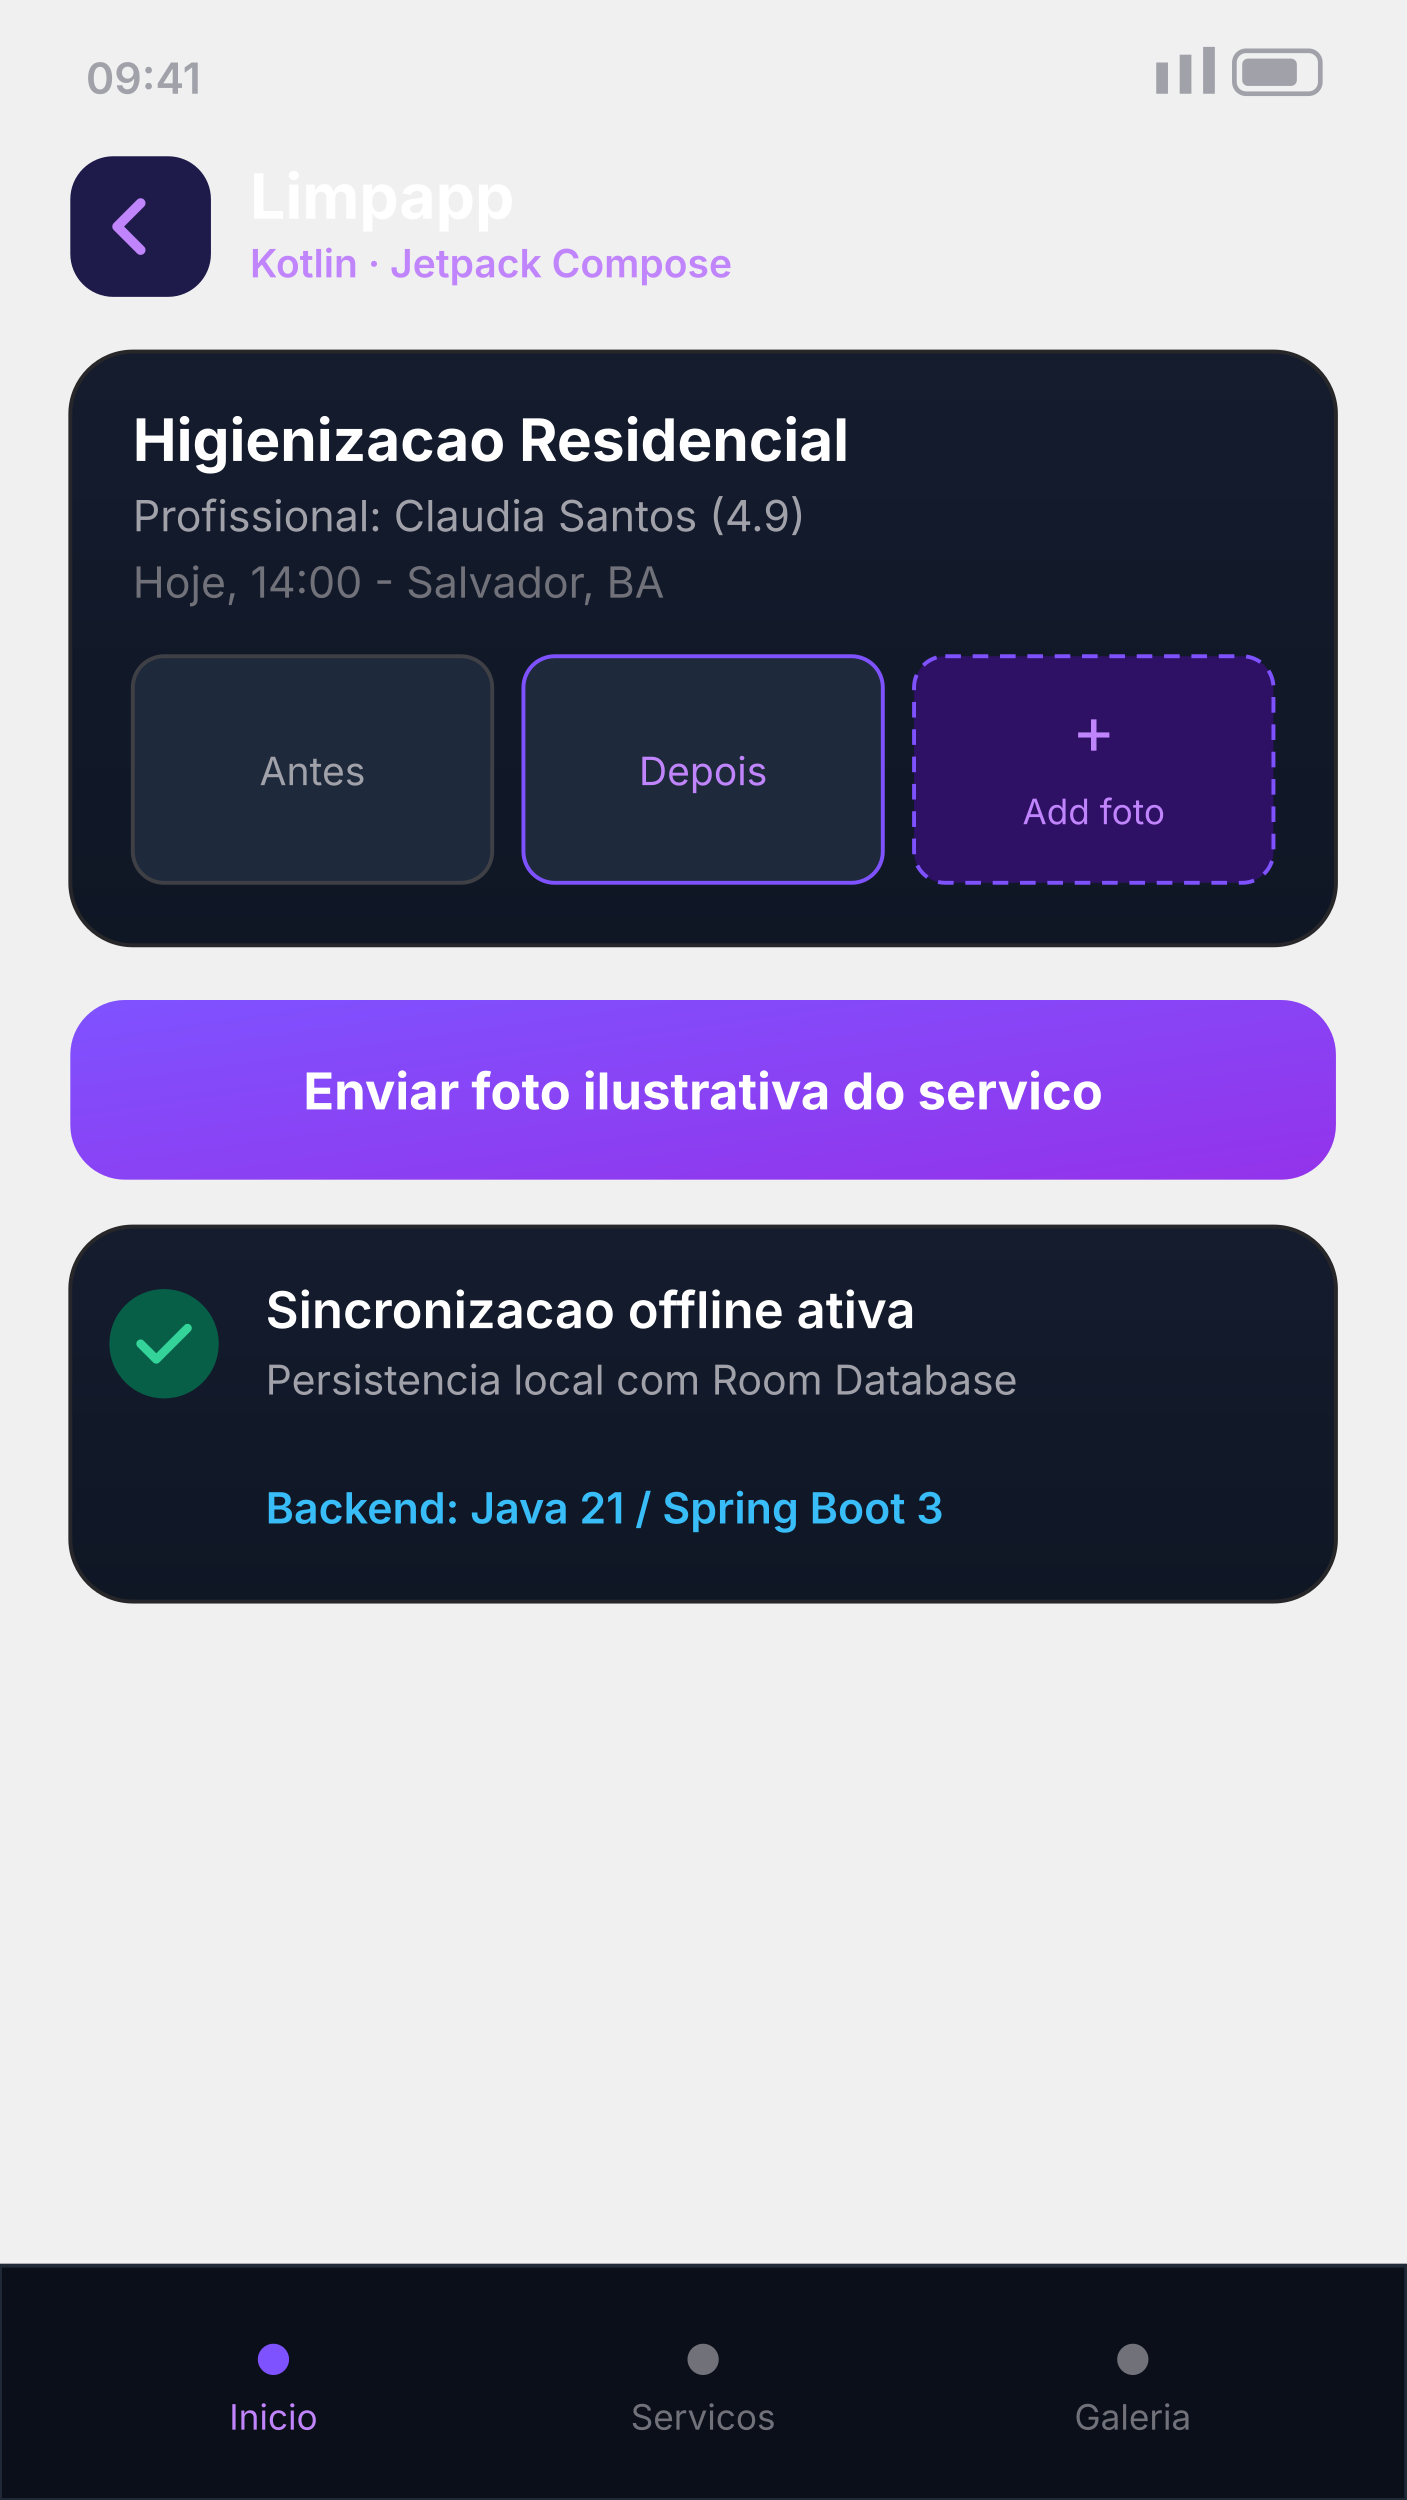
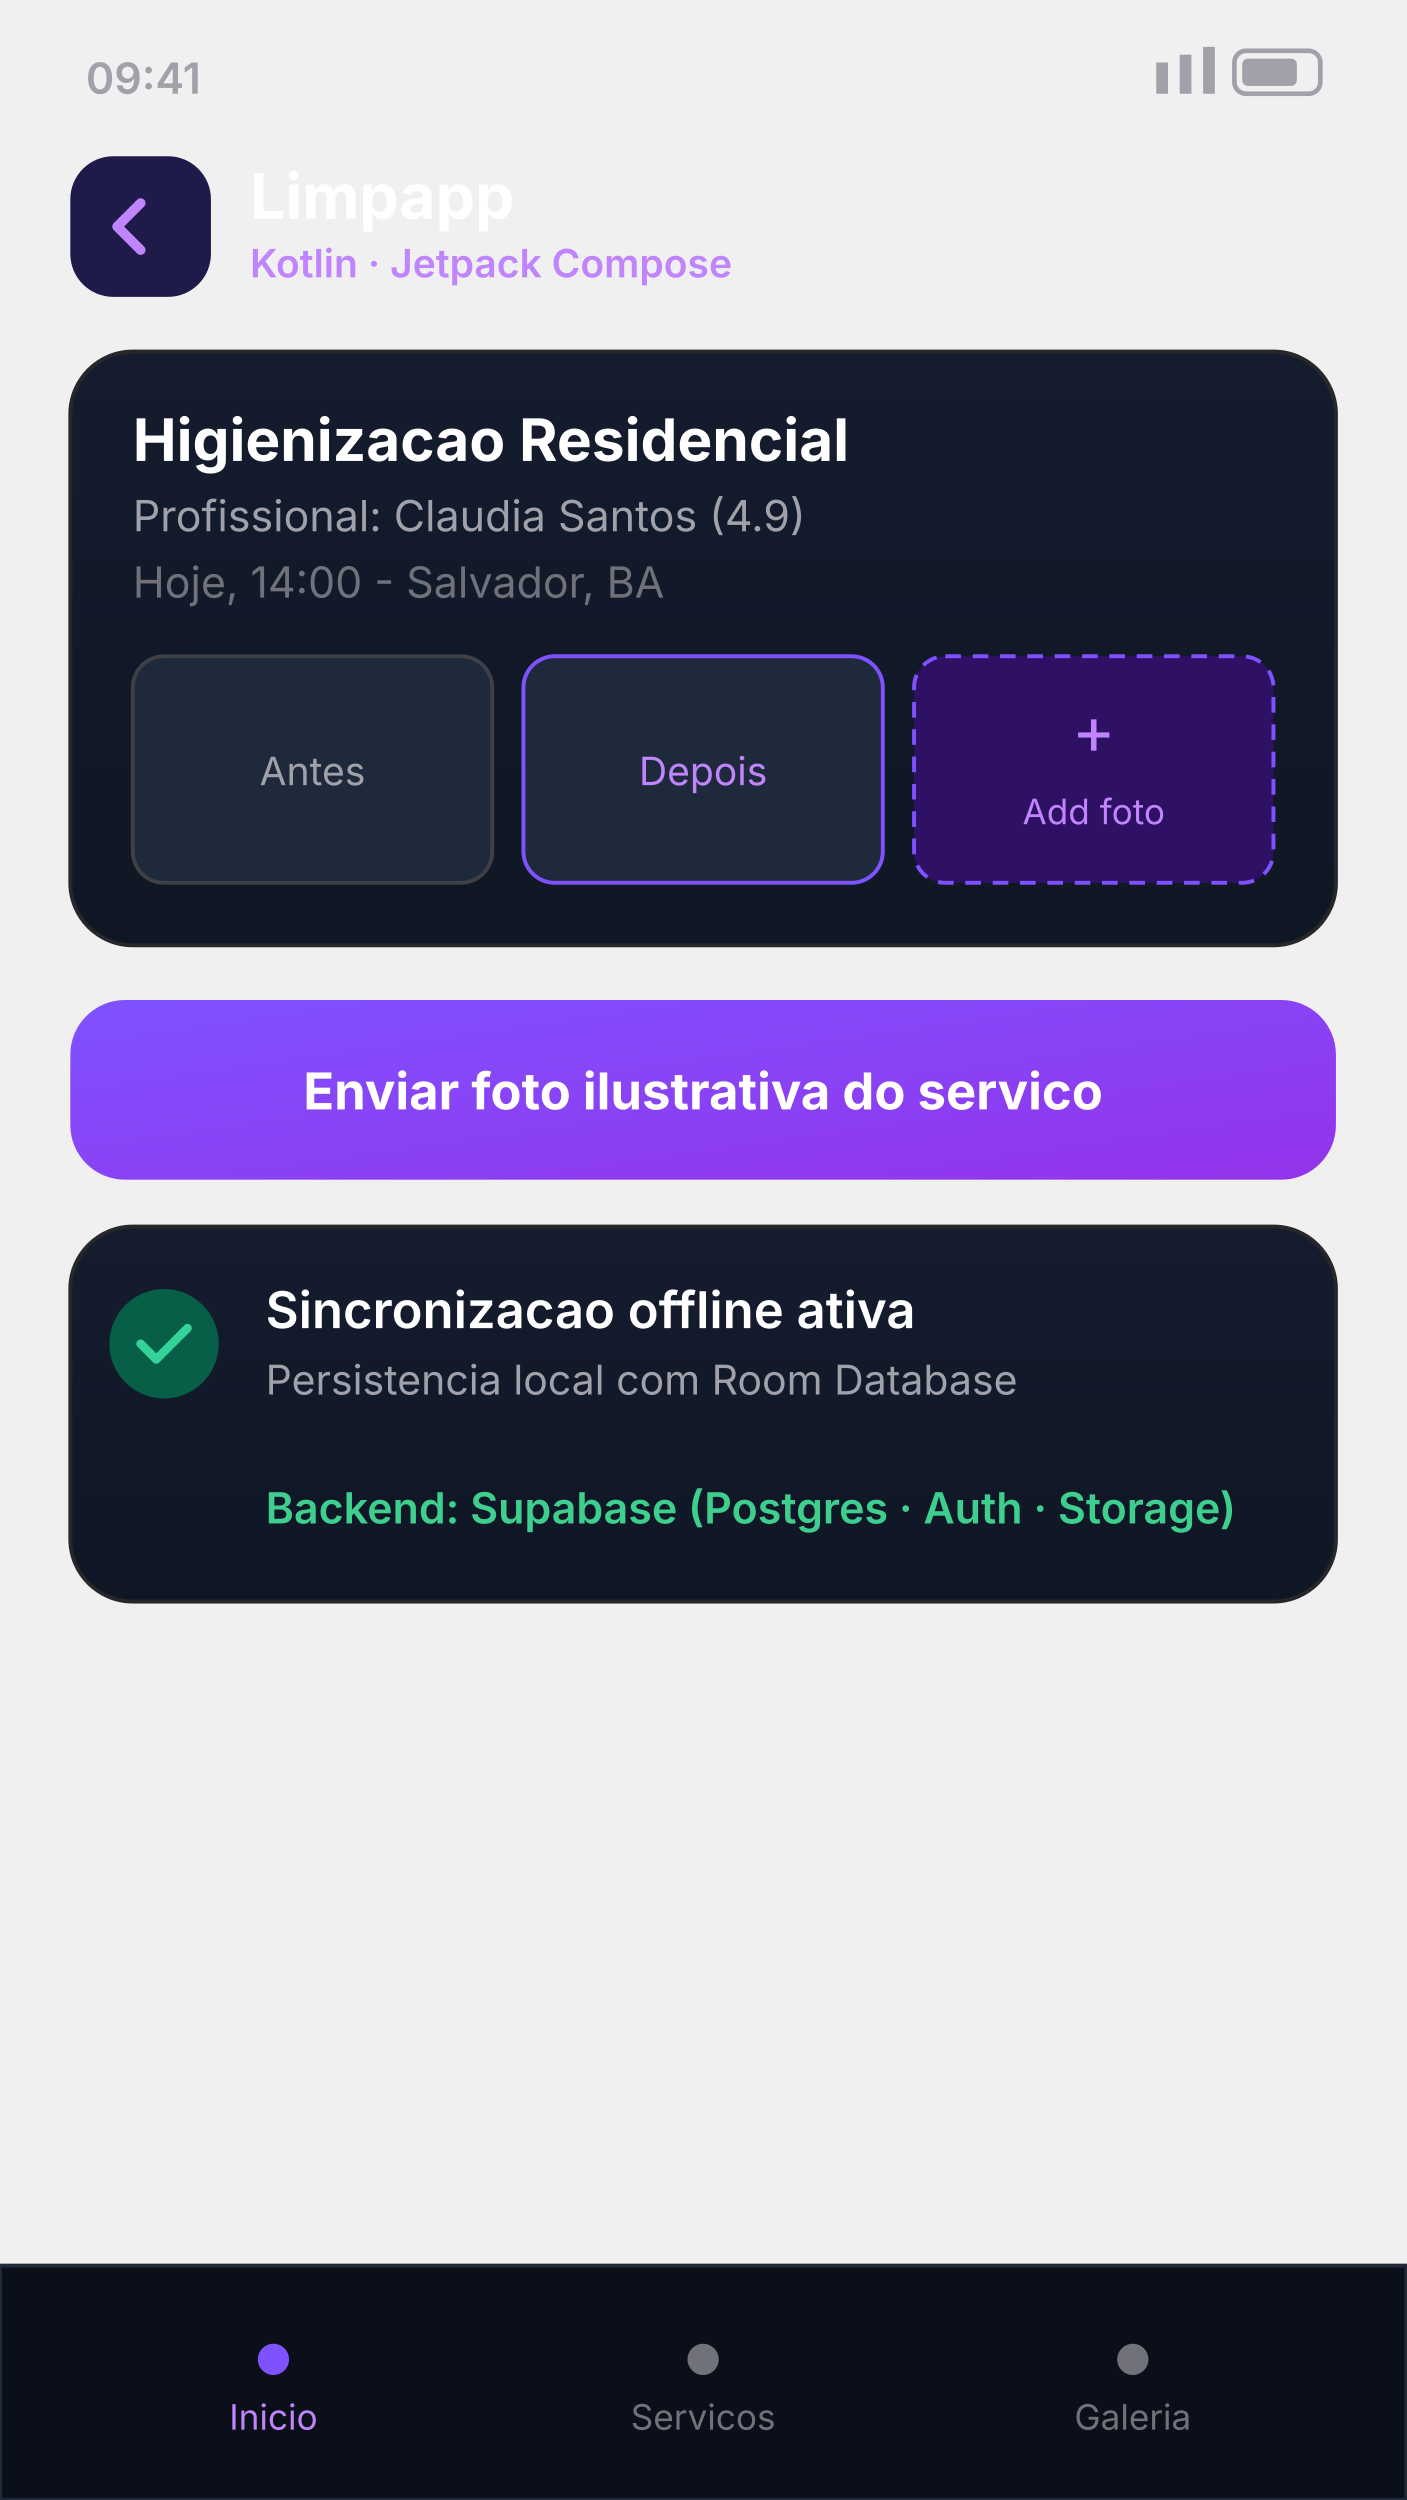
<svg xmlns="http://www.w3.org/2000/svg" viewBox="0 0 360 640" width="100%" height="100%" style="background:#0b1220;border-radius:22px;font-family:system-ui,-apple-system,'Segoe UI',sans-serif;">
  <defs>
    <linearGradient id="lp-grad" x1="0%" y1="0%" x2="100%" y2="100%">
      <stop offset="0%" stop-color="#7f52ff" />
      <stop offset="100%" stop-color="#9333ea" />
    </linearGradient>
    <linearGradient id="lp-card" x1="0%" y1="0%" x2="0%" y2="100%">
      <stop offset="0%" stop-color="#141c2e" />
      <stop offset="100%" stop-color="#0f1624" />
    </linearGradient>
  </defs>
  <text x="22" y="24" fill="#a1a1aa" font-size="11" font-weight="600">09:41</text>
  <path d="M296 16h3v8h-3zM302 14h3v10h-3zM308 12h3v12h-3z" fill="#a1a1aa" />
  <rect x="316" y="13" width="22" height="11" rx="3" fill="none" stroke="#a1a1aa" stroke-width="1.2" />
  <rect x="318" y="15" width="14" height="7" rx="1.5" fill="#a1a1aa" />
  <rect x="18" y="40" width="36" height="36" rx="11" fill="#1e1b4b" />
  <path d="M36 52l-6 6 6 6" stroke="#c084fc" stroke-width="2.5" fill="none" stroke-linecap="round" stroke-linejoin="round" />
  <text x="64" y="56" fill="#ffffff" font-size="16" font-weight="700">Limpapp</text>
  <text x="64" y="71" fill="#c084fc" font-size="10" font-weight="600">Kotlin · Jetpack Compose</text>
  <rect x="18" y="90" width="324" height="152" rx="16" fill="url(#lp-card)" stroke="#27272a" stroke-width="1" />
  <text x="34" y="118" fill="#ffffff" font-size="15" font-weight="700">Higienizacao Residencial</text>
  <text x="34" y="136" fill="#a1a1aa" font-size="11">Profissional: Claudia Santos (4.9)</text>
  <text x="34" y="153" fill="#71717a" font-size="11">Hoje, 14:00 - Salvador, BA</text>
  <rect x="34" y="168" width="92" height="58" rx="8" fill="#1e293b" stroke="#3f3f46" stroke-width="1" />
  <text x="80" y="201" fill="#a1a1aa" font-size="10" text-anchor="middle">Antes</text>
  <rect x="134" y="168" width="92" height="58" rx="8" fill="#1e293b" stroke="#7f52ff" stroke-width="1" />
  <text x="180" y="201" fill="#c084fc" font-size="10" text-anchor="middle">Depois</text>
  <rect x="234" y="168" width="92" height="58" rx="8" fill="#2e1065" stroke="#7f52ff" stroke-width="1" stroke-dasharray="4 3" />
  <text x="280" y="193" fill="#c084fc" font-size="17" text-anchor="middle">+</text>
  <text x="280" y="211" fill="#c084fc" font-size="9" text-anchor="middle">Add foto</text>
  <rect x="18" y="256" width="324" height="46" rx="14" fill="url(#lp-grad)" />
  <text x="180" y="284" fill="#ffffff" font-size="13" font-weight="700" text-anchor="middle">Enviar foto ilustrativa do servico</text>
  <rect x="18" y="314" width="324" height="96" rx="16" fill="url(#lp-card)" stroke="#27272a" stroke-width="1" />
  <circle cx="42" cy="344" r="14" fill="#065f46" />
  <path d="M36 344l4 4 8-8" stroke="#34d399" stroke-width="2.2" fill="none" stroke-linecap="round" stroke-linejoin="round" />
  <text x="68" y="340" fill="#ffffff" font-size="13" font-weight="600">Sincronizacao offline ativa</text>
  <text x="68" y="357" fill="#a1a1aa" font-size="10.5">Persistencia local com Room Database</text>
-   <text x="68" y="390" fill="#38bdf8" font-size="11" font-weight="600">Backend: Java 21 / Spring Boot 3</text>
+   <text x="68" y="390" fill="#3ecf8e" font-size="11" font-weight="600">Backend: Supabase (Postgres · Auth · Storage)</text>
  <rect x="0" y="580" width="360" height="60" fill="#0b0f19" stroke="#1f2937" stroke-width="1" />
  <circle cx="70" cy="604" r="4" fill="#7f52ff" />
  <text x="70" y="622" fill="#c084fc" font-size="9" text-anchor="middle">Inicio</text>
  <circle cx="180" cy="604" r="4" fill="#71717a" />
  <text x="180" y="622" fill="#71717a" font-size="9" text-anchor="middle">Servicos</text>
  <circle cx="290" cy="604" r="4" fill="#71717a" />
  <text x="290" y="622" fill="#71717a" font-size="9" text-anchor="middle">Galeria</text>
</svg>
